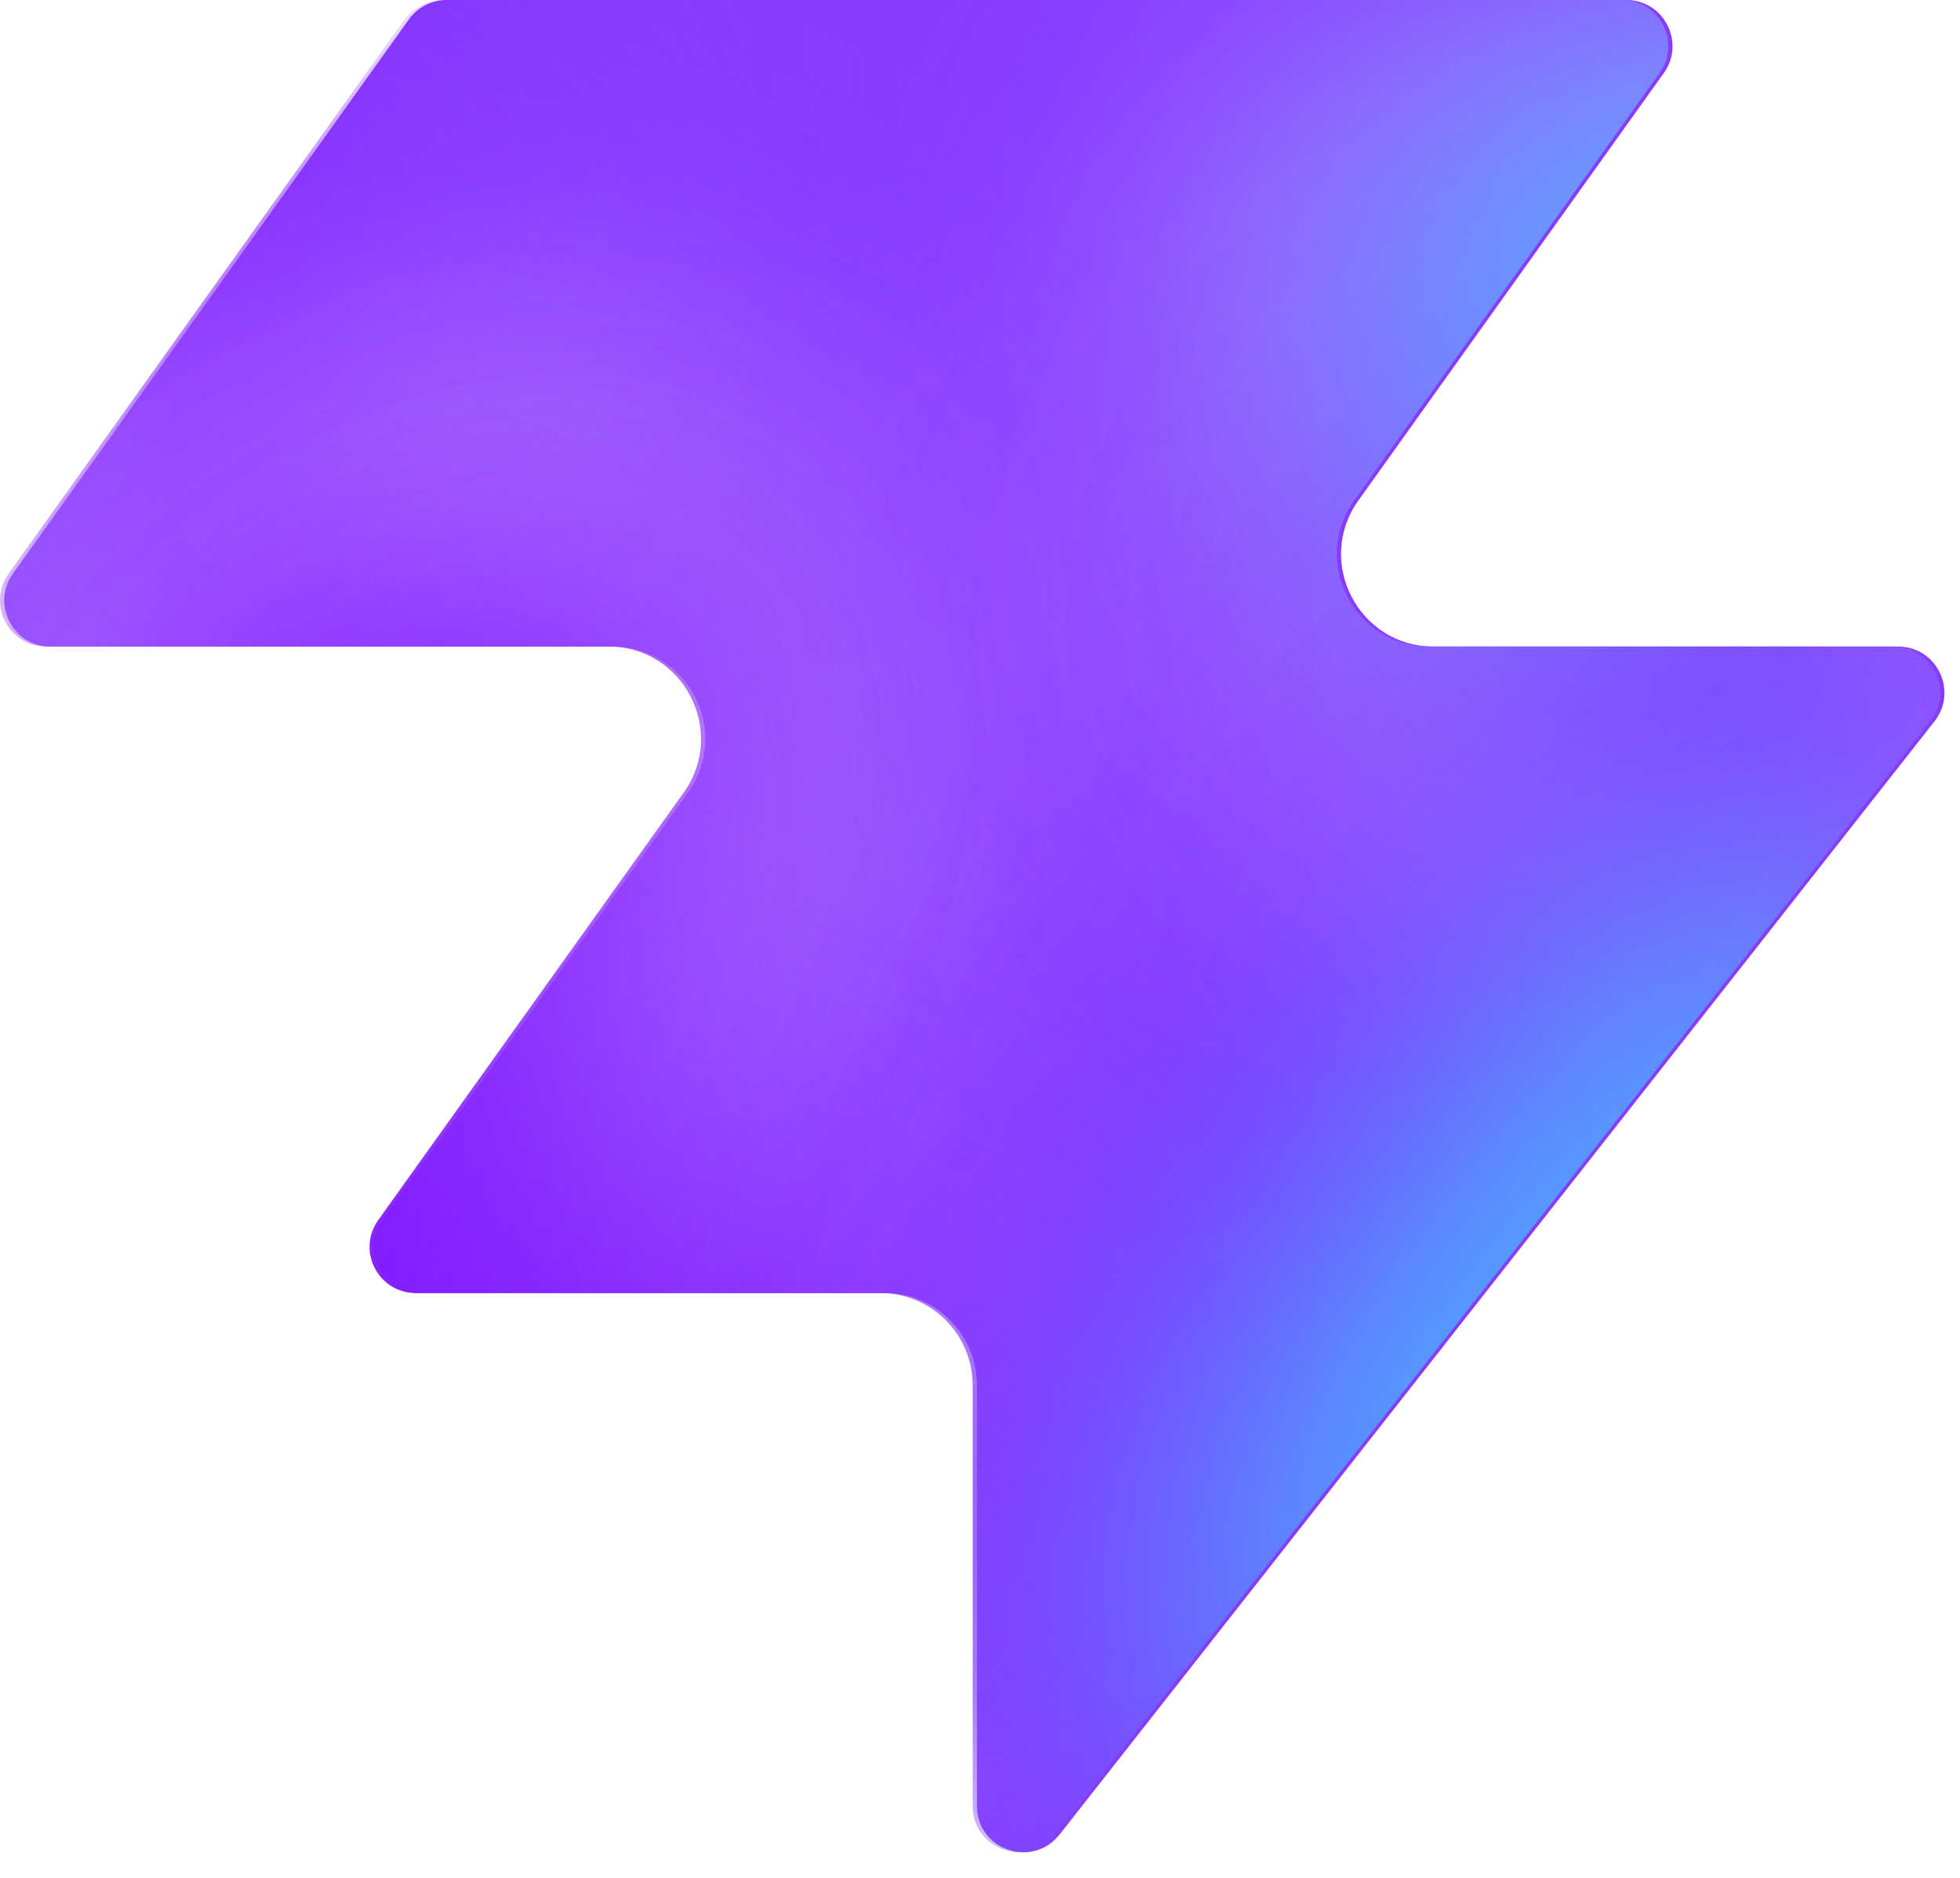
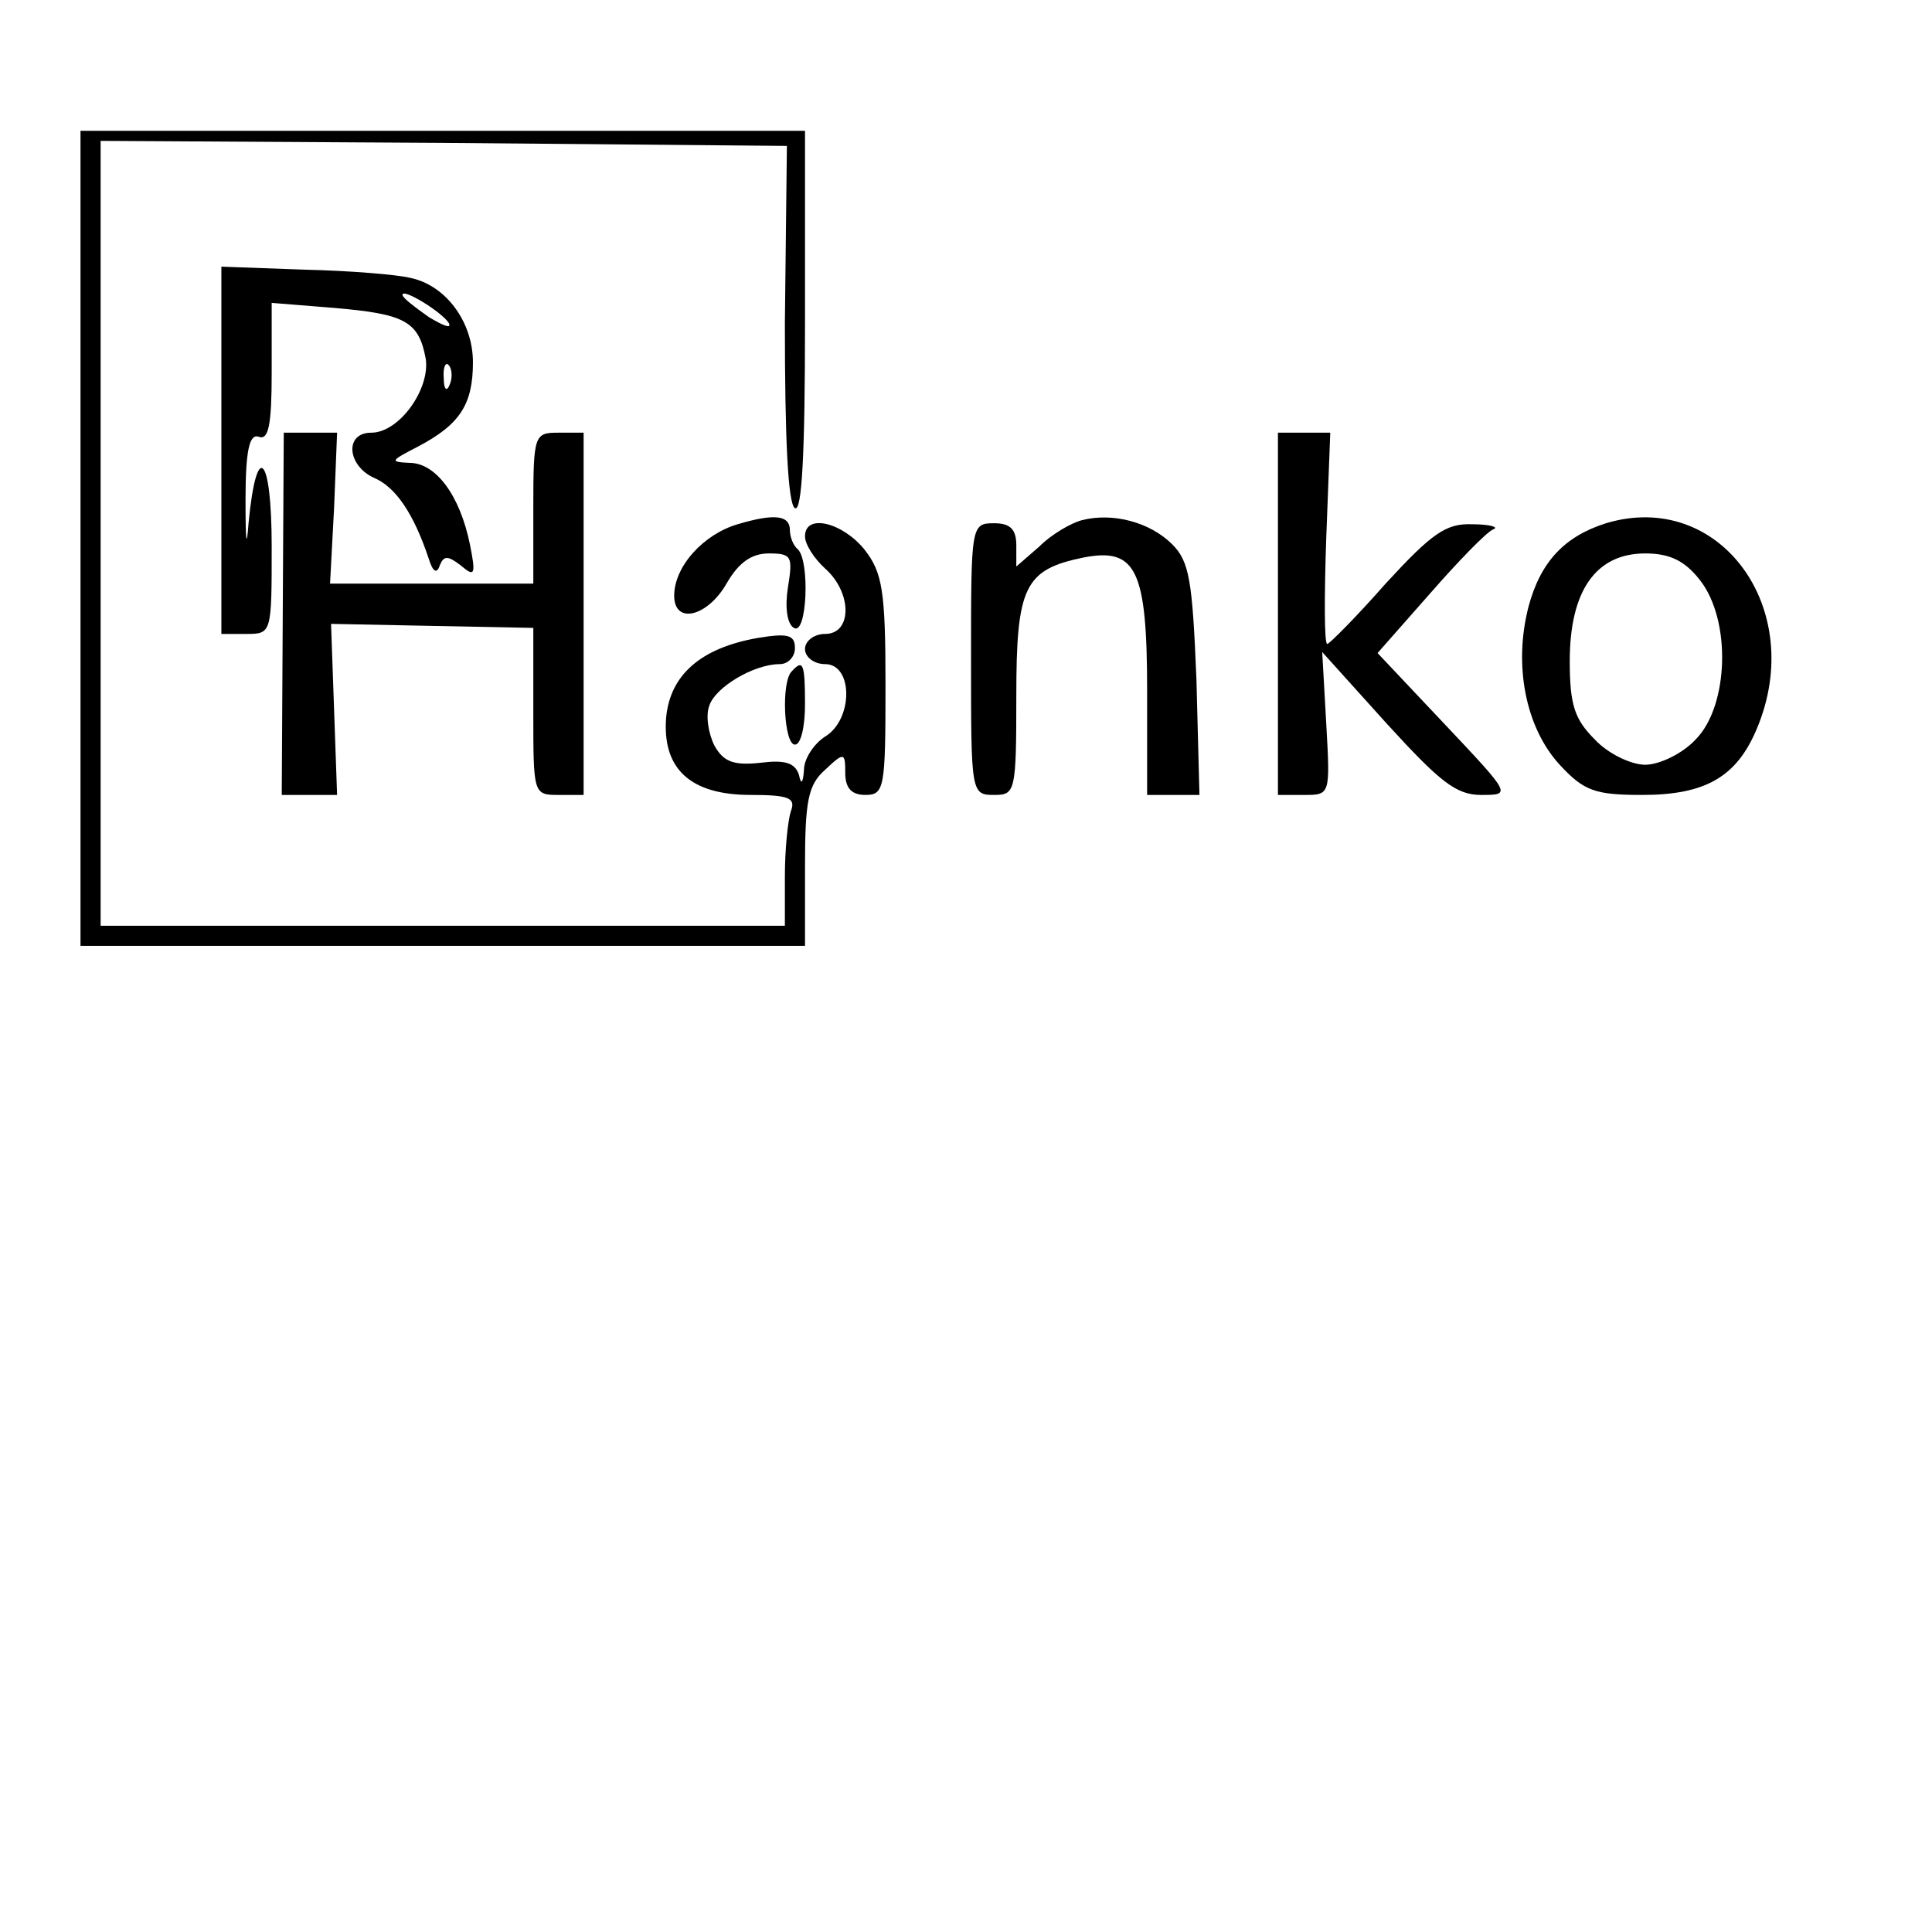
- <svg xmlns="http://www.w3.org/2000/svg" width="48" height="46" fill="none" viewBox="0 0 48 46">
-   <path fill="#863bff" d="M25.946 44.938c-.664.845-2.021.375-2.021-.698V33.937a2.26 2.26 0 0 0-2.262-2.262H10.287c-.92 0-1.456-1.04-.92-1.788l7.48-10.471c1.07-1.497 0-3.578-1.842-3.578H1.237c-.92 0-1.456-1.04-.92-1.788L10.013.474c.214-.297.556-.474.92-.474h28.894c.92 0 1.456 1.04.92 1.788l-7.48 10.471c-1.07 1.498 0 3.579 1.842 3.579h11.377c.943 0 1.473 1.088.89 1.83L25.947 44.94z" style="fill:#863bff;fill:color(display-p3 .525 .23 1);fill-opacity:1" />
-   <mask id="a" width="48" height="46" x="0" y="0" maskUnits="userSpaceOnUse" style="mask-type:alpha">
-     <path fill="#000" d="M25.842 44.938c-.664.844-2.021.375-2.021-.698V33.937a2.26 2.26 0 0 0-2.262-2.262H10.183c-.92 0-1.456-1.04-.92-1.788l7.48-10.471c1.07-1.498 0-3.579-1.842-3.579H1.133c-.92 0-1.456-1.04-.92-1.787L9.91.473c.214-.297.556-.474.92-.474h28.894c.92 0 1.456 1.04.92 1.788l-7.48 10.471c-1.07 1.498 0 3.578 1.842 3.578h11.377c.943 0 1.473 1.088.89 1.832L25.843 44.94z" style="fill:#000;fill-opacity:1" />
-   </mask>
-   <g mask="url(#a)">
-     <g filter="url(#b)">
-       <ellipse cx="5.508" cy="14.704" fill="#ede6ff" rx="5.508" ry="14.704" style="fill:#ede6ff;fill:color(display-p3 .927 .903 1);fill-opacity:1" transform="matrix(.00324 1 1 -.00324 -4.47 31.516)" />
-     </g>
-     <g filter="url(#c)">
-       <ellipse cx="10.399" cy="29.851" fill="#ede6ff" rx="10.399" ry="29.851" style="fill:#ede6ff;fill:color(display-p3 .927 .903 1);fill-opacity:1" transform="matrix(.00324 1 1 -.00324 -39.328 7.883)" />
-     </g>
-     <g filter="url(#d)">
-       <ellipse cx="5.508" cy="30.487" fill="#7e14ff" rx="5.508" ry="30.487" style="fill:#7e14ff;fill:color(display-p3 .492 .077 1);fill-opacity:1" transform="rotate(89.814 -25.913 -14.639)scale(1 -1)" />
-     </g>
-     <g filter="url(#e)">
-       <ellipse cx="5.508" cy="30.599" fill="#7e14ff" rx="5.508" ry="30.599" style="fill:#7e14ff;fill:color(display-p3 .492 .077 1);fill-opacity:1" transform="rotate(89.814 -32.644 -3.334)scale(1 -1)" />
-     </g>
-     <g filter="url(#f)">
-       <ellipse cx="5.508" cy="30.599" fill="#7e14ff" rx="5.508" ry="30.599" style="fill:#7e14ff;fill:color(display-p3 .492 .077 1);fill-opacity:1" transform="matrix(.00324 1 1 -.00324 -34.34 30.47)" />
-     </g>
-     <g filter="url(#g)">
-       <ellipse cx="14.072" cy="22.078" fill="#ede6ff" rx="14.072" ry="22.078" style="fill:#ede6ff;fill:color(display-p3 .927 .903 1);fill-opacity:1" transform="rotate(93.35 24.506 48.493)scale(-1 1)" />
-     </g>
-     <g filter="url(#h)">
-       <ellipse cx="3.47" cy="21.501" fill="#7e14ff" rx="3.47" ry="21.501" style="fill:#7e14ff;fill:color(display-p3 .492 .077 1);fill-opacity:1" transform="rotate(89.009 28.708 47.59)scale(-1 1)" />
-     </g>
-     <g filter="url(#i)">
-       <ellipse cx="3.47" cy="21.501" fill="#7e14ff" rx="3.47" ry="21.501" style="fill:#7e14ff;fill:color(display-p3 .492 .077 1);fill-opacity:1" transform="rotate(89.009 28.708 47.59)scale(-1 1)" />
-     </g>
-     <g filter="url(#j)">
-       <ellipse cx=".387" cy="8.972" fill="#7e14ff" rx="4.407" ry="29.108" style="fill:#7e14ff;fill:color(display-p3 .492 .077 1);fill-opacity:1" transform="rotate(39.51 .387 8.972)" />
-     </g>
-     <g filter="url(#k)">
-       <ellipse cx="47.523" cy="-6.092" fill="#7e14ff" rx="4.407" ry="29.108" style="fill:#7e14ff;fill:color(display-p3 .492 .077 1);fill-opacity:1" transform="rotate(37.892 47.523 -6.092)" />
-     </g>
-     <g filter="url(#l)">
-       <ellipse cx="41.412" cy="6.333" fill="#47bfff" rx="5.971" ry="9.665" style="fill:#47bfff;fill:color(display-p3 .28 .748 1);fill-opacity:1" transform="rotate(37.892 41.412 6.333)" />
-     </g>
-     <g filter="url(#m)">
-       <ellipse cx="-1.879" cy="38.332" fill="#7e14ff" rx="4.407" ry="29.108" style="fill:#7e14ff;fill:color(display-p3 .492 .077 1);fill-opacity:1" transform="rotate(37.892 -1.88 38.332)" />
-     </g>
-     <g filter="url(#n)">
-       <ellipse cx="-1.879" cy="38.332" fill="#7e14ff" rx="4.407" ry="29.108" style="fill:#7e14ff;fill:color(display-p3 .492 .077 1);fill-opacity:1" transform="rotate(37.892 -1.88 38.332)" />
-     </g>
-     <g filter="url(#o)">
-       <ellipse cx="35.651" cy="29.907" fill="#7e14ff" rx="4.407" ry="29.108" style="fill:#7e14ff;fill:color(display-p3 .492 .077 1);fill-opacity:1" transform="rotate(37.892 35.651 29.907)" />
-     </g>
-     <g filter="url(#p)">
-       <ellipse cx="38.418" cy="32.4" fill="#47bfff" rx="5.971" ry="15.297" style="fill:#47bfff;fill:color(display-p3 .28 .748 1);fill-opacity:1" transform="rotate(37.892 38.418 32.4)" />
-     </g>
+ <svg xmlns="http://www.w3.org/2000/svg" version="1.0" width="192" height="192" viewBox="0 0 192 192" preserveAspectRatio="xMidYMid meet">
+   <g transform="translate(0,192) scale(0.1,-0.1)" fill="#000000" stroke="none">
+     <path d="M80 1385 l0 -405 360 0 360 0 0 78 c0 66 3 82 20 97 19 18 20 17 20 -3 0 -15 6 -22 20 -22 19 0 20 7 20 109 0 94 -3 112 -21 135 -22 27 -59 36 -59 13 0 -8 9 -22 20 -32 27 -24 27 -65 0 -65 -11 0 -20 -7 -20 -15 0 -8 9 -15 20 -15 28 0 28 -55 0 -72 -11 -7 -21 -22 -21 -33 -1 -14 -3 -15 -5 -5 -4 12 -14 15 -38 12 -27 -3 -37 1 -46 17 -6 12 -9 30 -5 40 6 18 44 41 70 41 8 0 15 7 15 16 0 13 -7 15 -37 10 -57 -10 -87 -37 -91 -79 -4 -51 24 -77 84 -77 38 0 45 -3 40 -16 -3 -9 -6 -38 -6 -65 l0 -49 -340 0 -340 0 0 390 0 390 341 -2 341 -3 -2 -177 c0 -113 3 -179 10 -183 7 -4 10 55 10 184 l0 191 -360 0 -360 0 0 -405z" />
+     <path d="M220 1473 l0 -183 25 0 c25 0 25 1 25 87 0 91 -15 107 -23 23 -2 -27 -3 -18 -3 23 0 50 4 66 13 63 10 -4 13 12 13 64 l0 69 62 -5 c70 -6 84 -13 91 -50 5 -30 -26 -74 -54 -74 -27 0 -24 -33 3 -45 21 -9 39 -35 54 -80 4 -13 8 -16 11 -7 4 10 8 10 21 0 14 -12 15 -9 9 21 -10 49 -34 81 -60 81 -20 1 -19 2 8 16 42 22 55 42 55 84 0 40 -27 77 -63 84 -12 3 -59 7 -104 8 l-83 3 0 -182z m226 126 c3 -6 -5 -3 -20 6 -14 10 -26 19 -26 22 0 7 39 -17 46 -28z m1 -61 c-3 -8 -6 -5 -6 6 -1 11 2 17 5 13 3 -3 4 -12 1 -19z" />
+     <path d="M281 1310 l-1 -180 28 0 27 0 -3 85 -3 85 100 -2 101 -2 0 -83 c0 -82 0 -83 25 -83 l25 0 0 180 0 180 -25 0 c-24 0 -25 -2 -25 -75 l0 -75 -101 0 -101 0 4 75 3 75 -26 0 -27 0 -1 -180z" />
+     <path d="M1270 1310 l0 -180 26 0 c26 0 26 0 22 71 l-4 71 64 -71 c53 -58 69 -71 94 -71 30 0 30 0 -36 70 l-67 71 52 59 c28 32 56 61 63 64 6 2 -3 5 -21 5 -26 1 -40 -9 -86 -59 -29 -33 -56 -60 -58 -60 -3 0 -3 47 -1 105 l4 105 -26 0 -26 0 0 -180z" />
+     <path d="M733 1399 c-34 -10 -63 -42 -63 -71 0 -29 33 -21 52 12 12 21 25 30 42 30 23 0 24 -3 19 -34 -3 -19 -1 -36 6 -40 13 -8 16 66 4 78 -5 4 -8 13 -8 19 0 15 -15 17 -52 6z" />
+     <path d="M1075 1403 c-11 -3 -30 -14 -42 -26 l-23 -20 0 21 c0 16 -6 22 -22 22 -23 0 -23 -2 -23 -135 0 -133 0 -135 23 -135 21 0 22 3 22 98 0 109 8 126 67 138 52 10 63 -12 63 -132 l0 -104 26 0 26 0 -3 115 c-4 98 -7 117 -24 134 -22 22 -59 32 -90 24z" />
+     <path d="M1596 1400 c-41 -13 -65 -38 -77 -83 -15 -58 -3 -120 31 -157 24 -26 35 -30 82 -30 63 0 94 18 114 66 50 119 -37 238 -150 204z m93 -56 c32 -40 29 -126 -4 -159 -13 -14 -36 -25 -50 -25 -14 0 -37 11 -50 25 -20 20 -25 34 -25 78 0 70 26 107 75 107 24 0 39 -7 54 -26z" />
+     <path d="M787 1253 c-11 -10 -8 -73 3 -73 6 0 10 18 10 40 0 41 -2 45 -13 33z" />
  </g>
-   <defs>
-     <filter id="b" width="60.045" height="41.654" x="-19.77" y="16.149" color-interpolation-filters="sRGB" filterUnits="userSpaceOnUse">
-       <feFlood flood-opacity="0" result="BackgroundImageFix" />
-       <feBlend in="SourceGraphic" in2="BackgroundImageFix" result="shape" />
-       <feGaussianBlur result="effect1_foregroundBlur_2002_17158" stdDeviation="7.659" />
-     </filter>
-     <filter id="c" width="90.34" height="51.437" x="-54.613" y="-7.533" color-interpolation-filters="sRGB" filterUnits="userSpaceOnUse">
-       <feFlood flood-opacity="0" result="BackgroundImageFix" />
-       <feBlend in="SourceGraphic" in2="BackgroundImageFix" result="shape" />
-       <feGaussianBlur result="effect1_foregroundBlur_2002_17158" stdDeviation="7.659" />
-     </filter>
-     <filter id="d" width="79.355" height="29.4" x="-49.64" y="2.03" color-interpolation-filters="sRGB" filterUnits="userSpaceOnUse">
-       <feFlood flood-opacity="0" result="BackgroundImageFix" />
-       <feBlend in="SourceGraphic" in2="BackgroundImageFix" result="shape" />
-       <feGaussianBlur result="effect1_foregroundBlur_2002_17158" stdDeviation="4.596" />
-     </filter>
-     <filter id="e" width="79.579" height="29.4" x="-45.045" y="20.029" color-interpolation-filters="sRGB" filterUnits="userSpaceOnUse">
-       <feFlood flood-opacity="0" result="BackgroundImageFix" />
-       <feBlend in="SourceGraphic" in2="BackgroundImageFix" result="shape" />
-       <feGaussianBlur result="effect1_foregroundBlur_2002_17158" stdDeviation="4.596" />
-     </filter>
-     <filter id="f" width="79.579" height="29.4" x="-43.513" y="21.178" color-interpolation-filters="sRGB" filterUnits="userSpaceOnUse">
-       <feFlood flood-opacity="0" result="BackgroundImageFix" />
-       <feBlend in="SourceGraphic" in2="BackgroundImageFix" result="shape" />
-       <feGaussianBlur result="effect1_foregroundBlur_2002_17158" stdDeviation="4.596" />
-     </filter>
-     <filter id="g" width="74.749" height="58.852" x="15.756" y="-17.901" color-interpolation-filters="sRGB" filterUnits="userSpaceOnUse">
-       <feFlood flood-opacity="0" result="BackgroundImageFix" />
-       <feBlend in="SourceGraphic" in2="BackgroundImageFix" result="shape" />
-       <feGaussianBlur result="effect1_foregroundBlur_2002_17158" stdDeviation="7.659" />
-     </filter>
-     <filter id="h" width="61.377" height="25.362" x="23.548" y="2.284" color-interpolation-filters="sRGB" filterUnits="userSpaceOnUse">
-       <feFlood flood-opacity="0" result="BackgroundImageFix" />
-       <feBlend in="SourceGraphic" in2="BackgroundImageFix" result="shape" />
-       <feGaussianBlur result="effect1_foregroundBlur_2002_17158" stdDeviation="4.596" />
-     </filter>
-     <filter id="i" width="61.377" height="25.362" x="23.548" y="2.284" color-interpolation-filters="sRGB" filterUnits="userSpaceOnUse">
-       <feFlood flood-opacity="0" result="BackgroundImageFix" />
-       <feBlend in="SourceGraphic" in2="BackgroundImageFix" result="shape" />
-       <feGaussianBlur result="effect1_foregroundBlur_2002_17158" stdDeviation="4.596" />
-     </filter>
-     <filter id="j" width="56.045" height="63.649" x="-27.636" y="-22.853" color-interpolation-filters="sRGB" filterUnits="userSpaceOnUse">
-       <feFlood flood-opacity="0" result="BackgroundImageFix" />
-       <feBlend in="SourceGraphic" in2="BackgroundImageFix" result="shape" />
-       <feGaussianBlur result="effect1_foregroundBlur_2002_17158" stdDeviation="4.596" />
-     </filter>
-     <filter id="k" width="54.814" height="64.646" x="20.116" y="-38.415" color-interpolation-filters="sRGB" filterUnits="userSpaceOnUse">
-       <feFlood flood-opacity="0" result="BackgroundImageFix" />
-       <feBlend in="SourceGraphic" in2="BackgroundImageFix" result="shape" />
-       <feGaussianBlur result="effect1_foregroundBlur_2002_17158" stdDeviation="4.596" />
-     </filter>
-     <filter id="l" width="33.541" height="35.313" x="24.641" y="-11.323" color-interpolation-filters="sRGB" filterUnits="userSpaceOnUse">
-       <feFlood flood-opacity="0" result="BackgroundImageFix" />
-       <feBlend in="SourceGraphic" in2="BackgroundImageFix" result="shape" />
-       <feGaussianBlur result="effect1_foregroundBlur_2002_17158" stdDeviation="4.596" />
-     </filter>
-     <filter id="m" width="54.814" height="64.646" x="-29.286" y="6.009" color-interpolation-filters="sRGB" filterUnits="userSpaceOnUse">
-       <feFlood flood-opacity="0" result="BackgroundImageFix" />
-       <feBlend in="SourceGraphic" in2="BackgroundImageFix" result="shape" />
-       <feGaussianBlur result="effect1_foregroundBlur_2002_17158" stdDeviation="4.596" />
-     </filter>
-     <filter id="n" width="54.814" height="64.646" x="-29.286" y="6.009" color-interpolation-filters="sRGB" filterUnits="userSpaceOnUse">
-       <feFlood flood-opacity="0" result="BackgroundImageFix" />
-       <feBlend in="SourceGraphic" in2="BackgroundImageFix" result="shape" />
-       <feGaussianBlur result="effect1_foregroundBlur_2002_17158" stdDeviation="4.596" />
-     </filter>
-     <filter id="o" width="54.814" height="64.646" x="8.244" y="-2.416" color-interpolation-filters="sRGB" filterUnits="userSpaceOnUse">
-       <feFlood flood-opacity="0" result="BackgroundImageFix" />
-       <feBlend in="SourceGraphic" in2="BackgroundImageFix" result="shape" />
-       <feGaussianBlur result="effect1_foregroundBlur_2002_17158" stdDeviation="4.596" />
-     </filter>
-     <filter id="p" width="39.409" height="43.623" x="18.713" y="10.588" color-interpolation-filters="sRGB" filterUnits="userSpaceOnUse">
-       <feFlood flood-opacity="0" result="BackgroundImageFix" />
-       <feBlend in="SourceGraphic" in2="BackgroundImageFix" result="shape" />
-       <feGaussianBlur result="effect1_foregroundBlur_2002_17158" stdDeviation="4.596" />
-     </filter>
-   </defs>
</svg>
